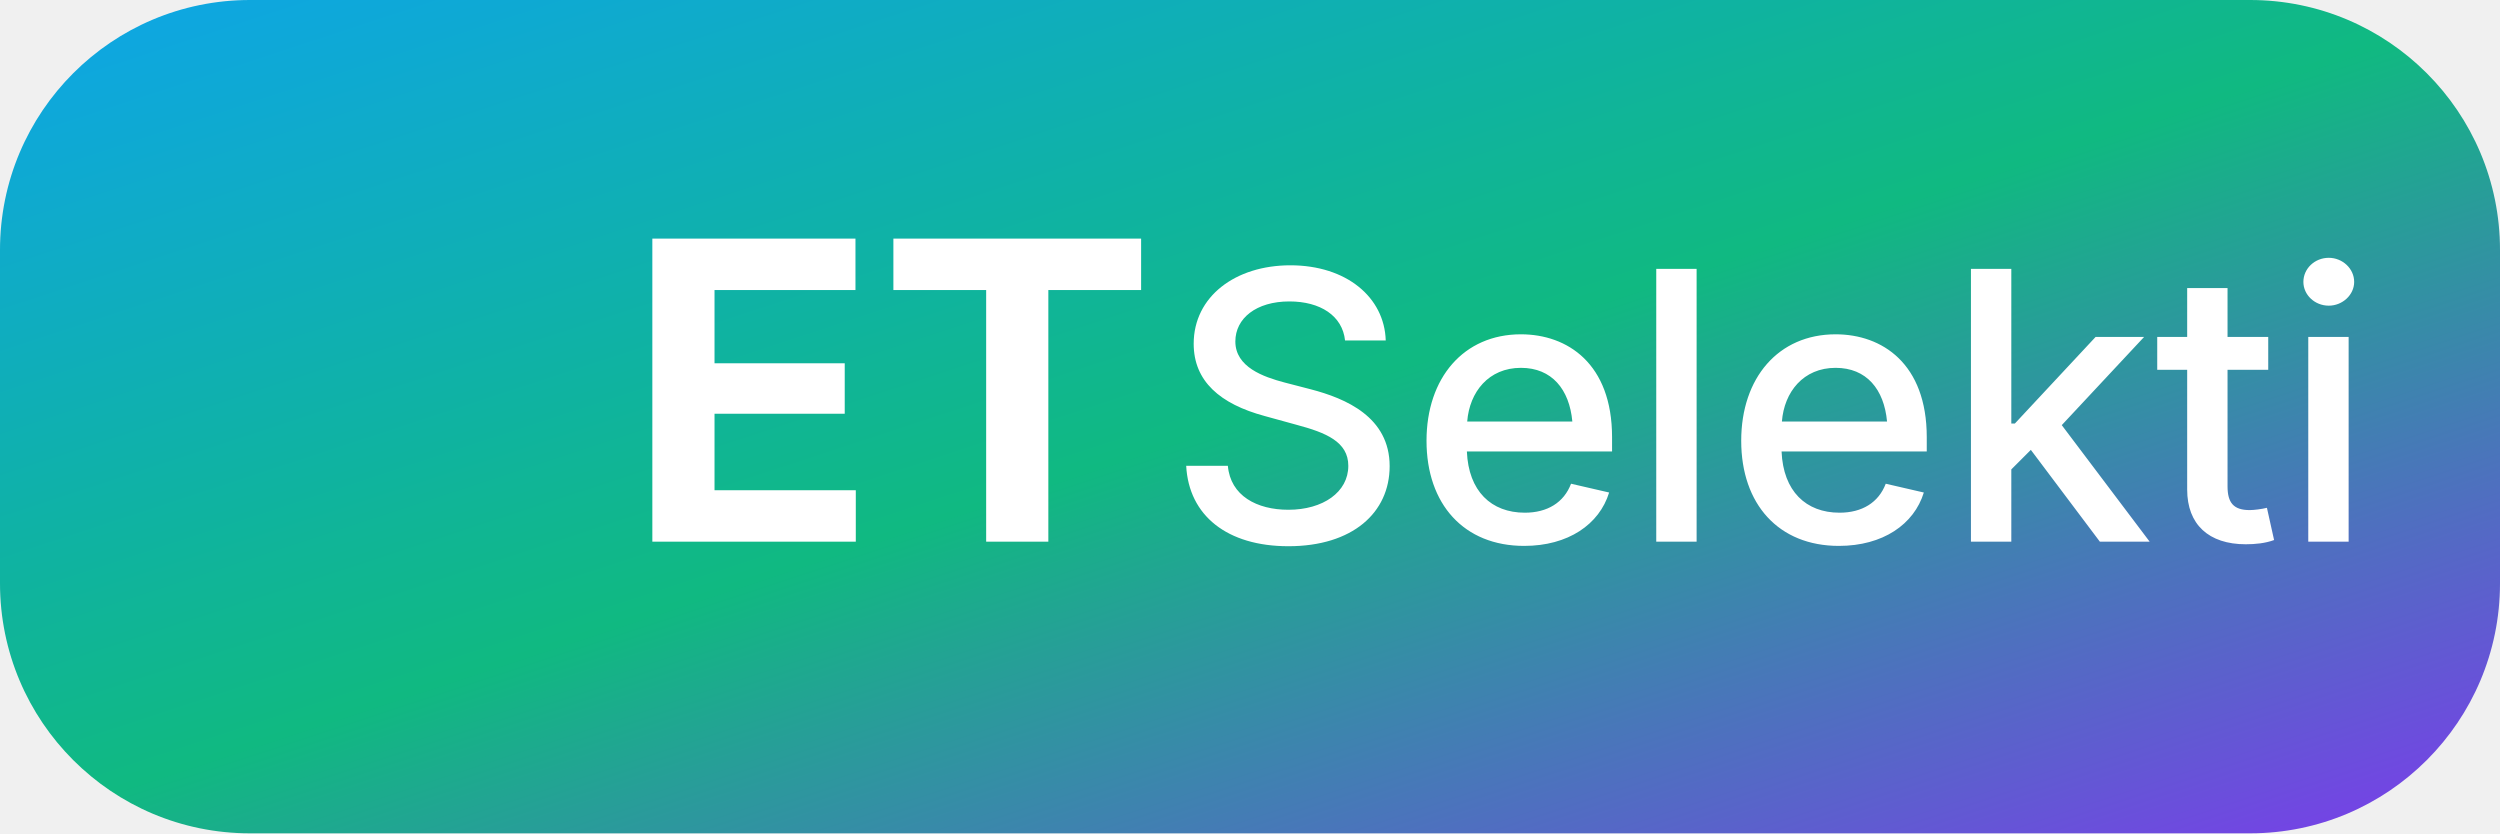
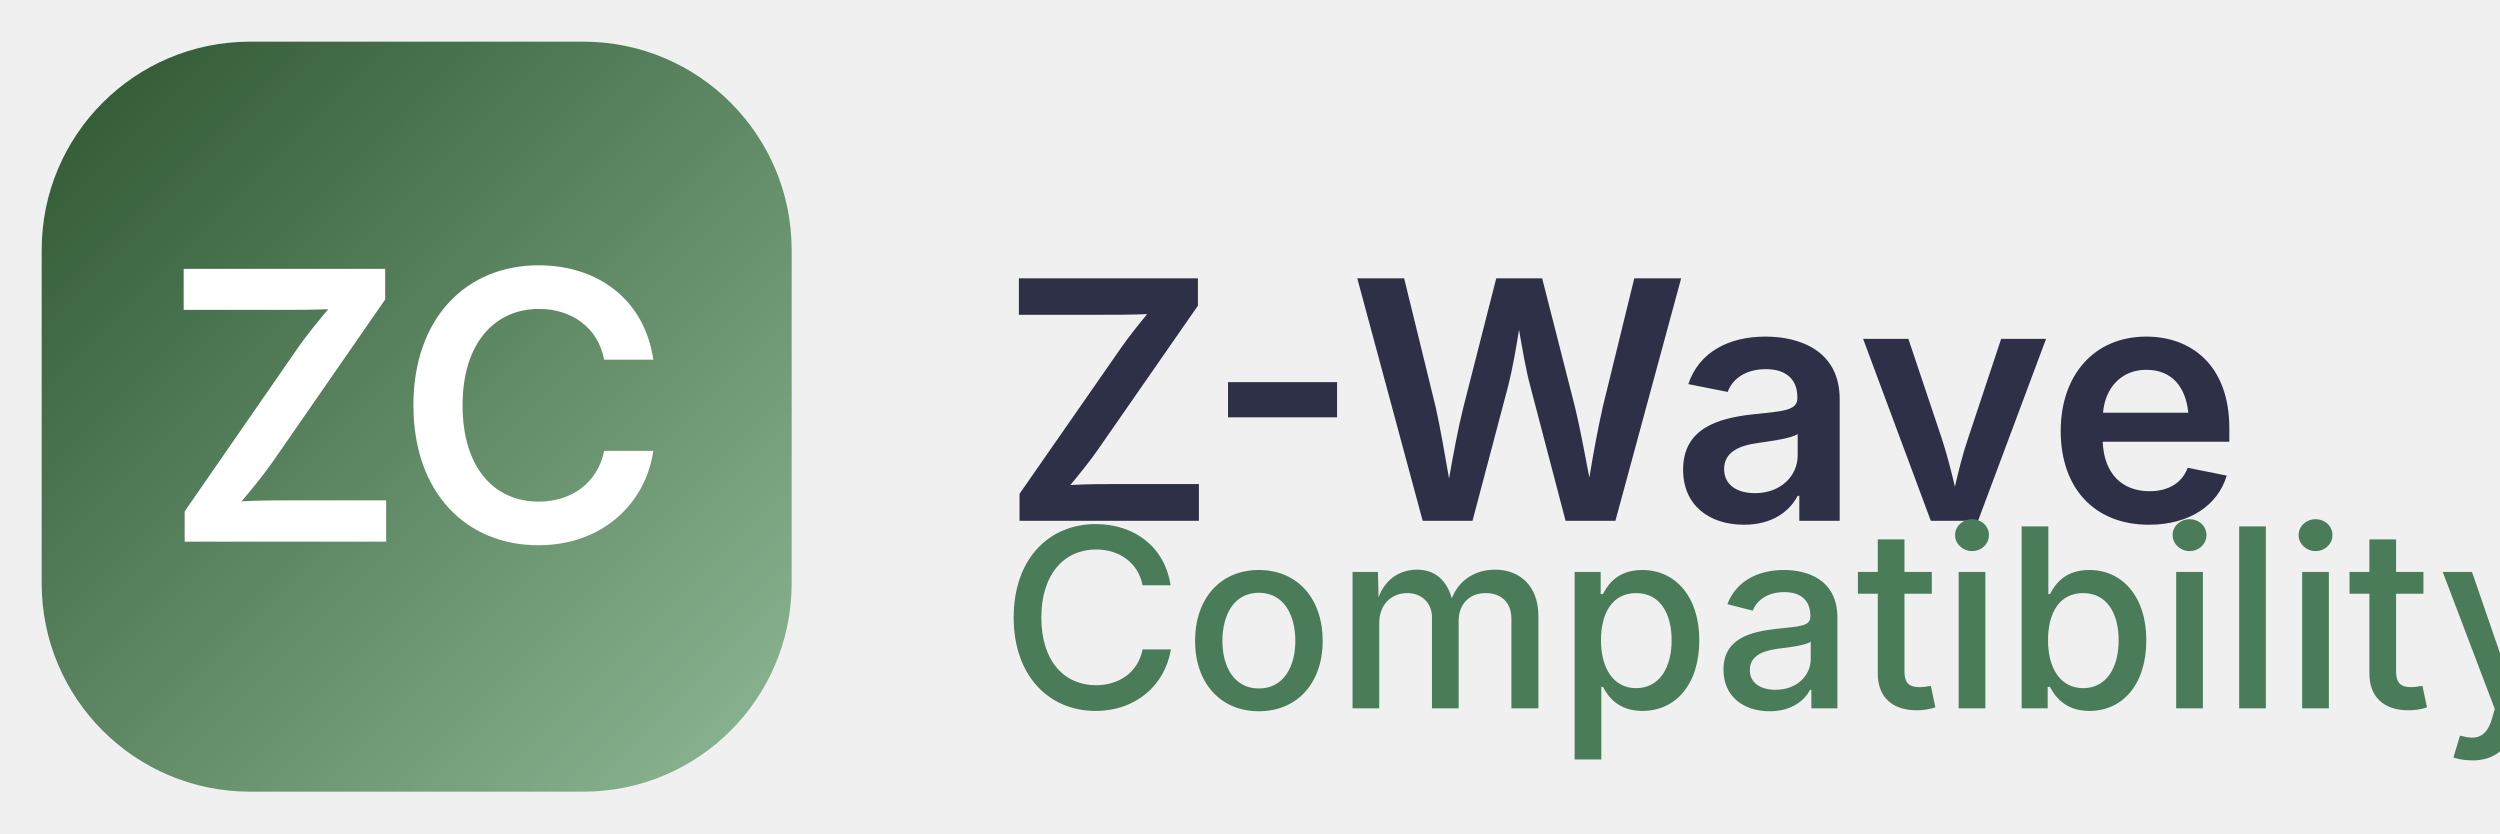
- <svg xmlns="http://www.w3.org/2000/svg" viewBox="0 0 120 40" role="img" aria-labelledby="title">
+ <svg xmlns="http://www.w3.org/2000/svg" viewBox="0 0 120 40" role="img" aria-labelledby="logoTitle logoDesc">
  <defs>
-     <linearGradient id="g" x1="0%" y1="0%" x2="100%" y2="100%">
-       <stop offset="0%" stop-color="#0ea5e9" />
-       <stop offset="50%" stop-color="#10b981" />
-       <stop offset="100%" stop-color="#7c3aed" />
+     <linearGradient id="grad" x1="0%" y1="0%" x2="100%" y2="100%">
+       <stop offset="0%" stop-color="#2c5530" />
+       <stop offset="100%" stop-color="#8fb996" />
    </linearGradient>
  </defs>
-   <rect x="0" y="0" width="120" height="40" rx="12" fill="url(#g)" />
-   <text x="30" y="26" font-family="'Inter', 'Segoe UI', sans-serif" font-size="20" font-weight="700" fill="#ffffff">ET</text>
-   <text x="56" y="26" font-family="'Inter', 'Segoe UI', sans-serif" font-size="18" font-weight="500" fill="#ffffff">Selekti</text>
+   <rect x="2" y="2" width="36" height="36" rx="10" fill="url(#grad)" />
+   <text x="20" y="26" text-anchor="middle" font-family="'Inter', 'Segoe UI', sans-serif" font-size="18" font-weight="600" fill="#ffffff">ZC</text>
+   <text x="48" y="25" font-family="'Inter', 'Segoe UI', sans-serif" font-size="16" font-weight="600" fill="#2d3047">Z-Wave</text>
+   <text x="48" y="34" font-family="'Inter', 'Segoe UI', sans-serif" font-size="12" font-weight="500" fill="#4a7c59">Compatibility Hub</text>
</svg>
